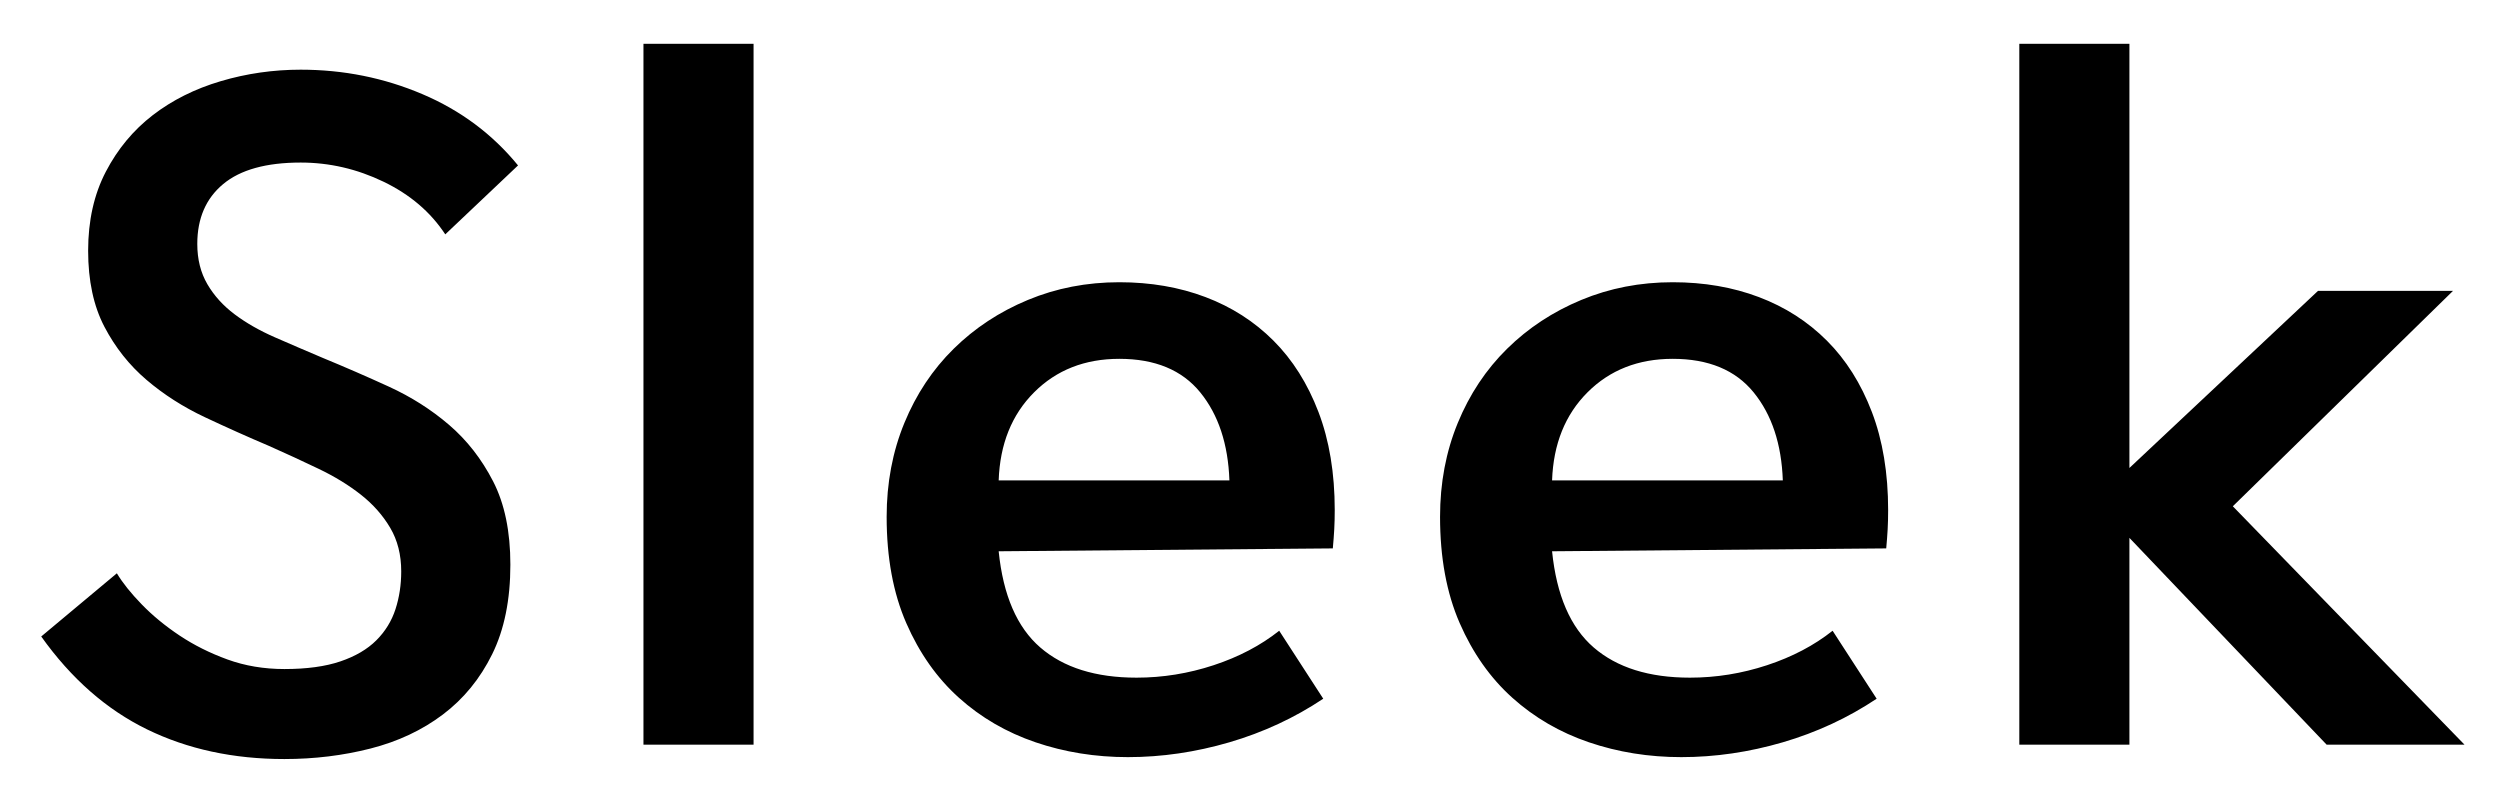
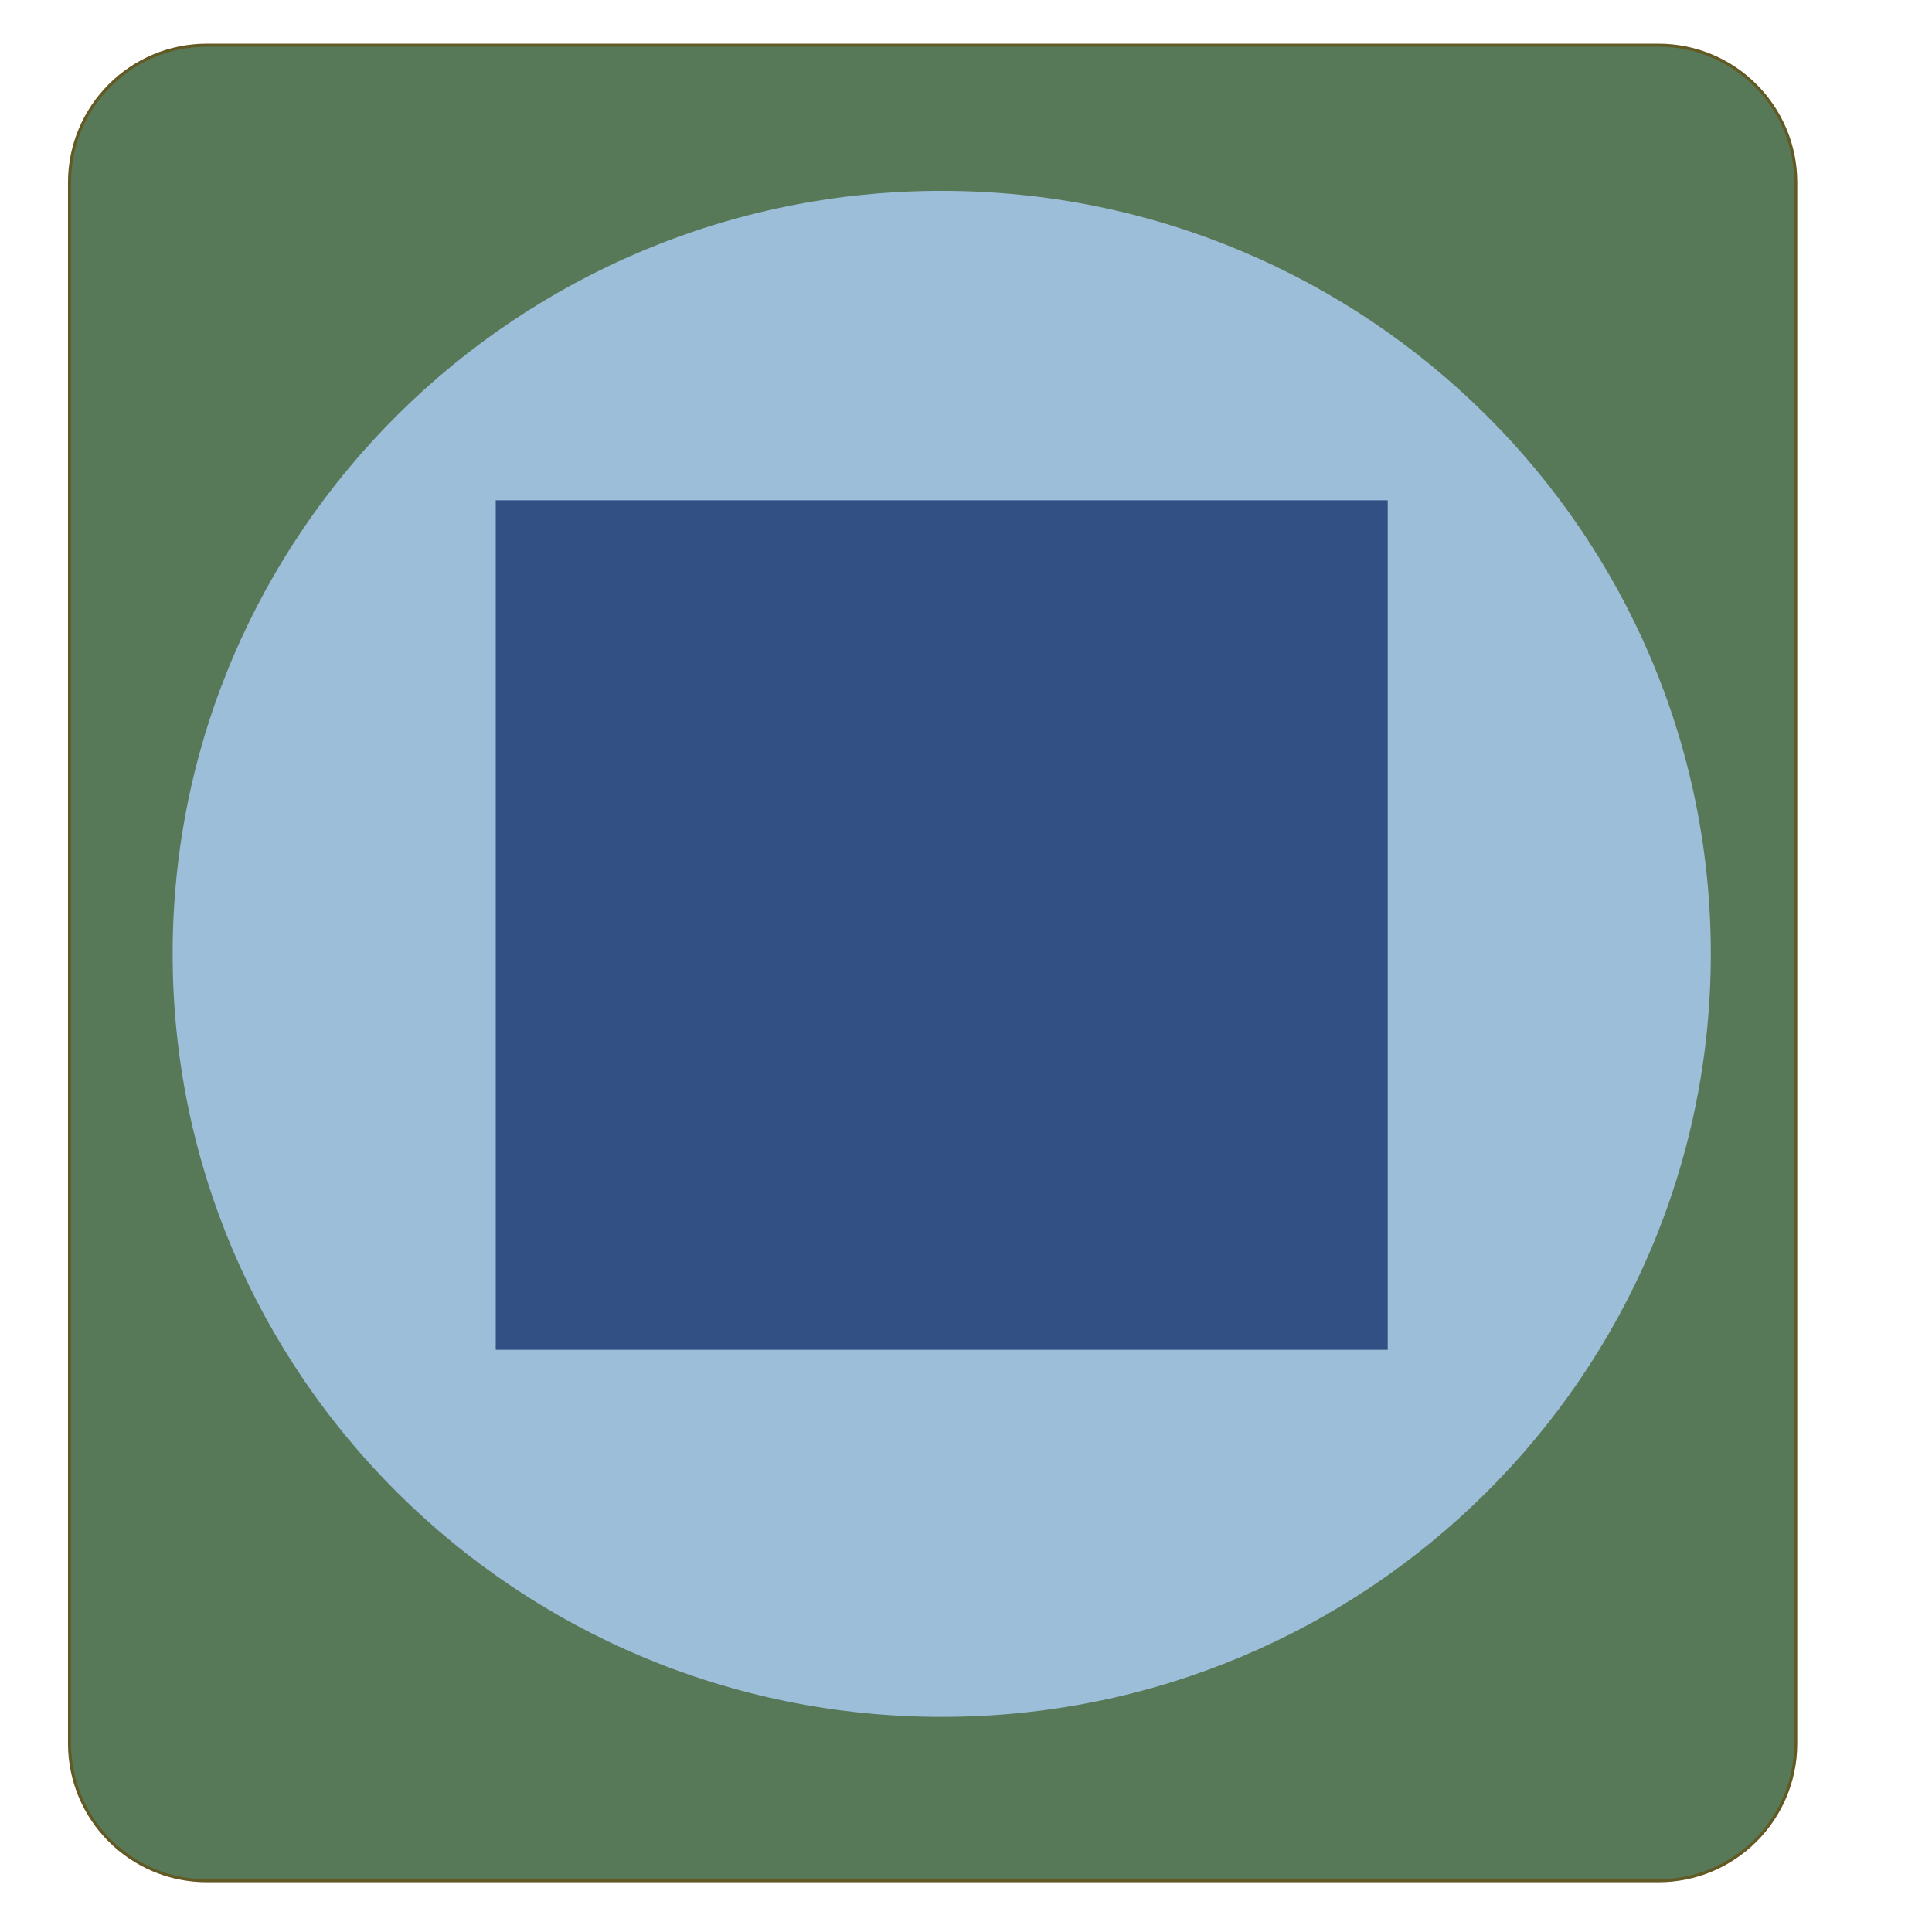
- <svg xmlns="http://www.w3.org/2000/svg" class="logo" viewBox="0 0 47 15" version="1.1">
-   <g id="logo" transform="translate(-113, -89)">
-     <path d="M114.657,93.712 C114.657,93.148 114.768,92.653 114.99,92.227 C115.212,91.801 115.506,91.447 115.872,91.165 C116.238,90.883 116.664,90.67 117.15,90.526 C117.636,90.382 118.137,90.31 118.653,90.31 C119.457,90.31 120.219,90.463 120.939,90.769 C121.659,91.075 122.259,91.522 122.739,92.11 L121.371,93.406 C121.095,92.986 120.708,92.656 120.21,92.416 C119.712,92.176 119.193,92.056 118.653,92.056 C118.005,92.056 117.519,92.191 117.195,92.461 C116.871,92.731 116.709,93.106 116.709,93.586 C116.709,93.874 116.772,94.126 116.898,94.342 C117.024,94.558 117.195,94.747 117.411,94.909 C117.627,95.071 117.879,95.215 118.167,95.341 C118.455,95.467 118.755,95.596 119.067,95.728 C119.475,95.896 119.889,96.076 120.309,96.268 C120.729,96.46 121.107,96.7 121.443,96.988 C121.779,97.276 122.055,97.63 122.271,98.05 C122.487,98.47 122.595,98.992 122.595,99.616 C122.595,100.276 122.481,100.837 122.253,101.299 C122.025,101.761 121.716,102.139 121.326,102.433 C120.936,102.727 120.483,102.94 119.967,103.072 C119.451,103.204 118.911,103.27 118.347,103.27 C117.387,103.27 116.526,103.084 115.764,102.712 C115.002,102.34 114.339,101.758 113.775,100.966 L115.197,99.778 C115.305,99.958 115.461,100.153 115.665,100.363 C115.869,100.573 116.106,100.768 116.376,100.948 C116.646,101.128 116.946,101.278 117.276,101.398 C117.606,101.518 117.963,101.578 118.347,101.578 C118.767,101.578 119.118,101.53 119.4,101.434 C119.682,101.338 119.907,101.206 120.075,101.038 C120.243,100.87 120.363,100.675 120.435,100.453 C120.507,100.231 120.543,99.994 120.543,99.742 C120.543,99.43 120.474,99.157 120.336,98.923 C120.198,98.689 120.015,98.482 119.787,98.302 C119.559,98.122 119.295,97.96 118.995,97.816 C118.695,97.672 118.383,97.528 118.059,97.384 C117.663,97.216 117.261,97.036 116.853,96.844 C116.445,96.652 116.079,96.418 115.755,96.142 C115.431,95.866 115.167,95.533 114.963,95.143 C114.759,94.753 114.657,94.276 114.657,93.712 Z M127.167,89.824 L127.167,103 L125.097,103 L125.097,89.824 L127.167,89.824 Z M131.775,99.364 C131.859,100.192 132.12,100.795 132.558,101.173 C132.996,101.551 133.599,101.74 134.367,101.74 C134.859,101.74 135.342,101.662 135.816,101.506 C136.29,101.35 136.701,101.134 137.049,100.858 L137.877,102.136 C137.337,102.496 136.749,102.769 136.113,102.955 C135.477,103.141 134.841,103.234 134.205,103.234 C133.593,103.234 133.014,103.141 132.468,102.955 C131.922,102.769 131.442,102.49 131.028,102.118 C130.614,101.746 130.284,101.278 130.038,100.714 C129.792,100.15 129.669,99.484 129.669,98.716 C129.669,98.08 129.78,97.492 130.002,96.952 C130.224,96.412 130.533,95.947 130.929,95.557 C131.325,95.167 131.79,94.861 132.324,94.639 C132.858,94.417 133.431,94.306 134.043,94.306 C134.631,94.306 135.171,94.399 135.663,94.585 C136.155,94.771 136.581,95.044 136.941,95.404 C137.301,95.764 137.583,96.211 137.787,96.745 C137.991,97.279 138.093,97.894 138.093,98.59 C138.093,98.722 138.09,98.842 138.084,98.95 C138.078,99.058 138.069,99.178 138.057,99.31 L131.775,99.364 Z M134.043,95.746 C133.395,95.746 132.861,95.956 132.441,96.376 C132.021,96.796 131.799,97.348 131.775,98.032 L136.113,98.032 C136.089,97.348 135.906,96.796 135.564,96.376 C135.222,95.956 134.715,95.746 134.043,95.746 Z M142.179,99.364 C142.263,100.192 142.524,100.795 142.962,101.173 C143.4,101.551 144.003,101.74 144.771,101.74 C145.263,101.74 145.746,101.662 146.22,101.506 C146.694,101.35 147.105,101.134 147.453,100.858 L148.281,102.136 C147.741,102.496 147.153,102.769 146.517,102.955 C145.881,103.141 145.245,103.234 144.609,103.234 C143.997,103.234 143.418,103.141 142.872,102.955 C142.326,102.769 141.846,102.49 141.432,102.118 C141.018,101.746 140.688,101.278 140.442,100.714 C140.196,100.15 140.073,99.484 140.073,98.716 C140.073,98.08 140.184,97.492 140.406,96.952 C140.628,96.412 140.937,95.947 141.333,95.557 C141.729,95.167 142.194,94.861 142.728,94.639 C143.262,94.417 143.835,94.306 144.447,94.306 C145.035,94.306 145.575,94.399 146.067,94.585 C146.559,94.771 146.985,95.044 147.345,95.404 C147.705,95.764 147.987,96.211 148.191,96.745 C148.395,97.279 148.497,97.894 148.497,98.59 C148.497,98.722 148.494,98.842 148.488,98.95 C148.482,99.058 148.473,99.178 148.461,99.31 L142.179,99.364 Z M144.447,95.746 C143.799,95.746 143.265,95.956 142.845,96.376 C142.425,96.796 142.203,97.348 142.179,98.032 L146.517,98.032 C146.493,97.348 146.31,96.796 145.968,96.376 C145.626,95.956 145.119,95.746 144.447,95.746 Z M153.033,89.824 L153.033,97.798 L156.579,94.468 L159.117,94.468 L154.977,98.518 L159.333,103 L156.741,103 L153.033,99.112 L153.033,103 L150.963,103 L150.963,89.824 L153.033,89.824 Z" id="Sleek" />
+ <svg xmlns="http://www.w3.org/2000/svg" xmlns:xlink="http://www.w3.org/1999/xlink" version="1.1" preserveAspectRatio="xMidYMid meet" viewBox="0 0 640 640" width="640" height="640">
+   <defs>
+     <path d="M549.39 14.97C574.51 14.97 594.87 35.34 594.87 60.46C594.87 172.97 594.87 465.02 594.87 577.53C594.87 602.65 574.51 623.02 549.39 623.02C444.11 623.02 173.78 623.02 68.5 623.02C43.38 623.02 23.02 602.65 23.02 577.53C23.02 465.02 23.02 172.97 23.02 60.46C23.02 35.34 43.38 14.97 68.5 14.97C173.78 14.97 444.11 14.97 549.39 14.97Z" id="b66ZPFr4TV" />
+     <path d="" id="b1lWxJTGwZ" />
+     <path d="M566.73 315.98C566.73 455.48 452.57 568.74 311.96 568.74C171.35 568.74 57.19 455.48 57.19 315.98C57.19 176.48 171.35 63.22 311.96 63.22C452.57 63.22 566.73 176.48 566.73 315.98Z" id="a5pogrXtiW" />
+     <path d="M164.22 165.73L459.7 165.73L459.7 447.14L164.22 447.14L164.22 165.73Z" id="bd1zSuaOv" />
+   </defs>
+   <g>
+     <g>
+       <g>
+         <use xlink:href="#b66ZPFr4TV" opacity="1" fill="#587958" fill-opacity="1" />
+         <g>
+           <use xlink:href="#b66ZPFr4TV" opacity="1" fill-opacity="0" stroke="#625924" stroke-width="1" stroke-opacity="1" />
+         </g>
+       </g>
+       <g>
+         <g>
+           <use xlink:href="#b1lWxJTGwZ" opacity="1" fill-opacity="0" stroke="#000000" stroke-width="1" stroke-opacity="1" />
+         </g>
+       </g>
+       <g>
+         <use xlink:href="#a5pogrXtiW" opacity="1" fill="#9dbed9" fill-opacity="1" />
+       </g>
+       <g>
+         <use xlink:href="#bd1zSuaOv" opacity="1" fill="#335085" fill-opacity="1" />
+       </g>
+     </g>
  </g>
</svg>
